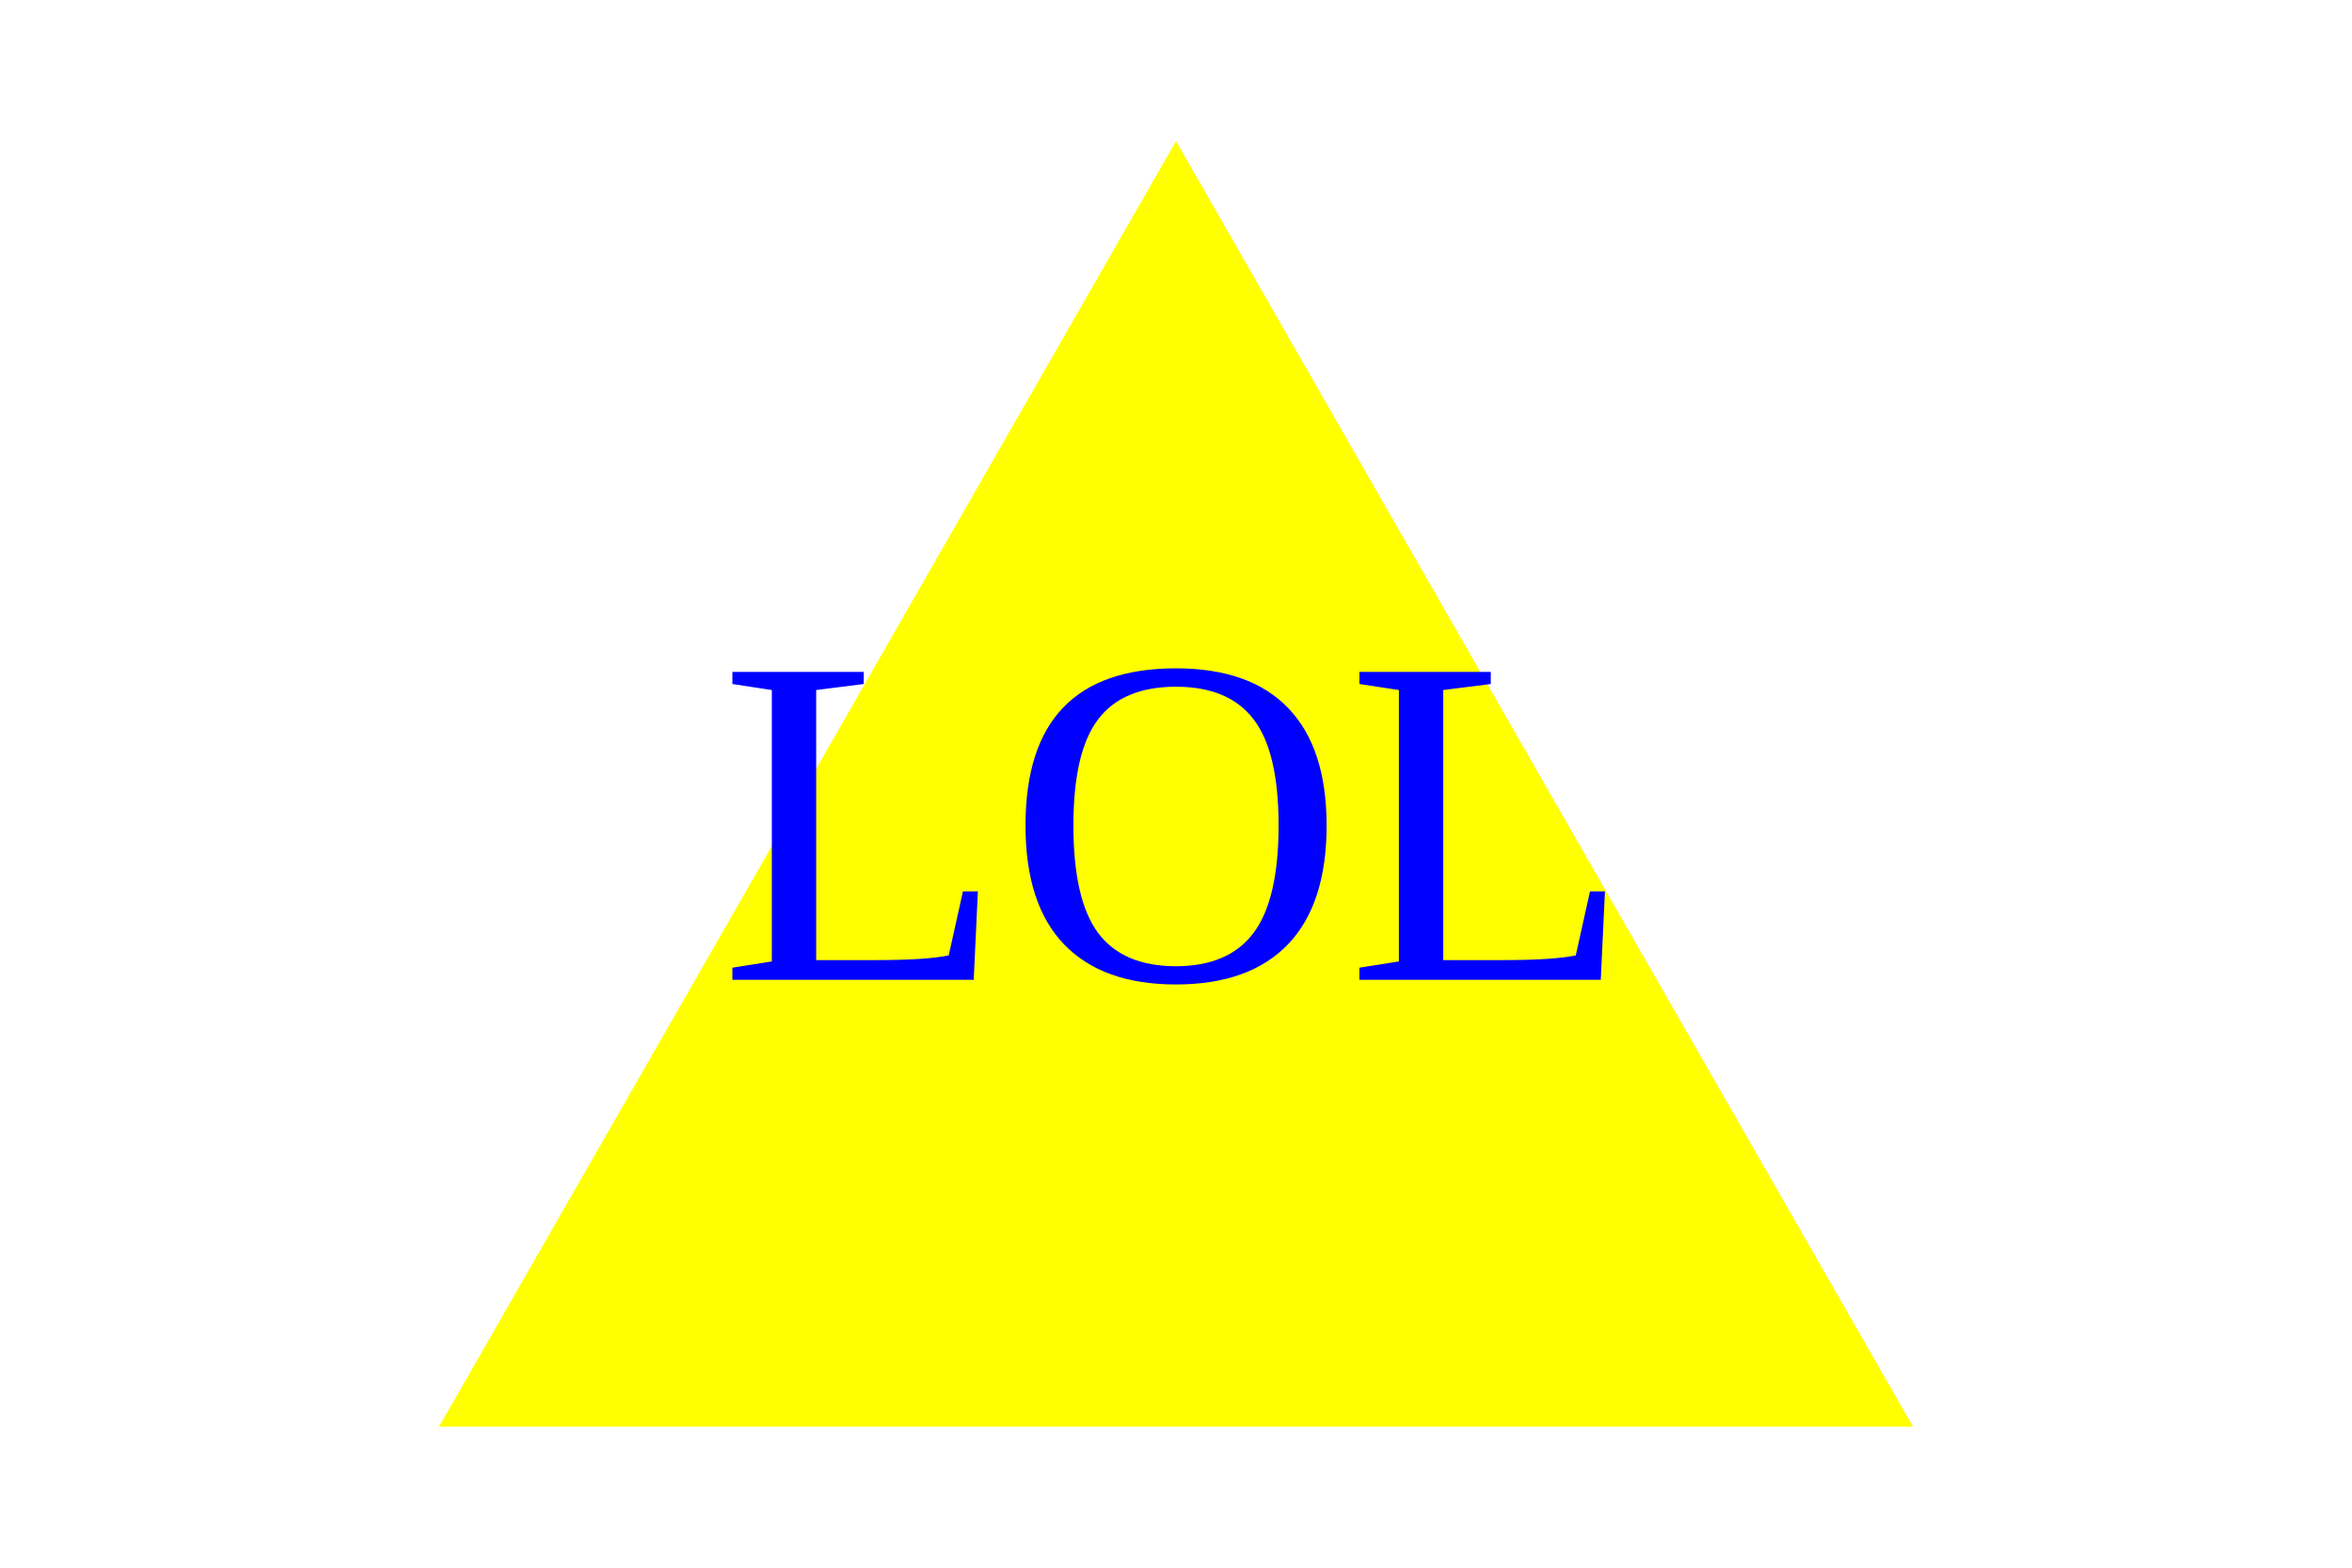
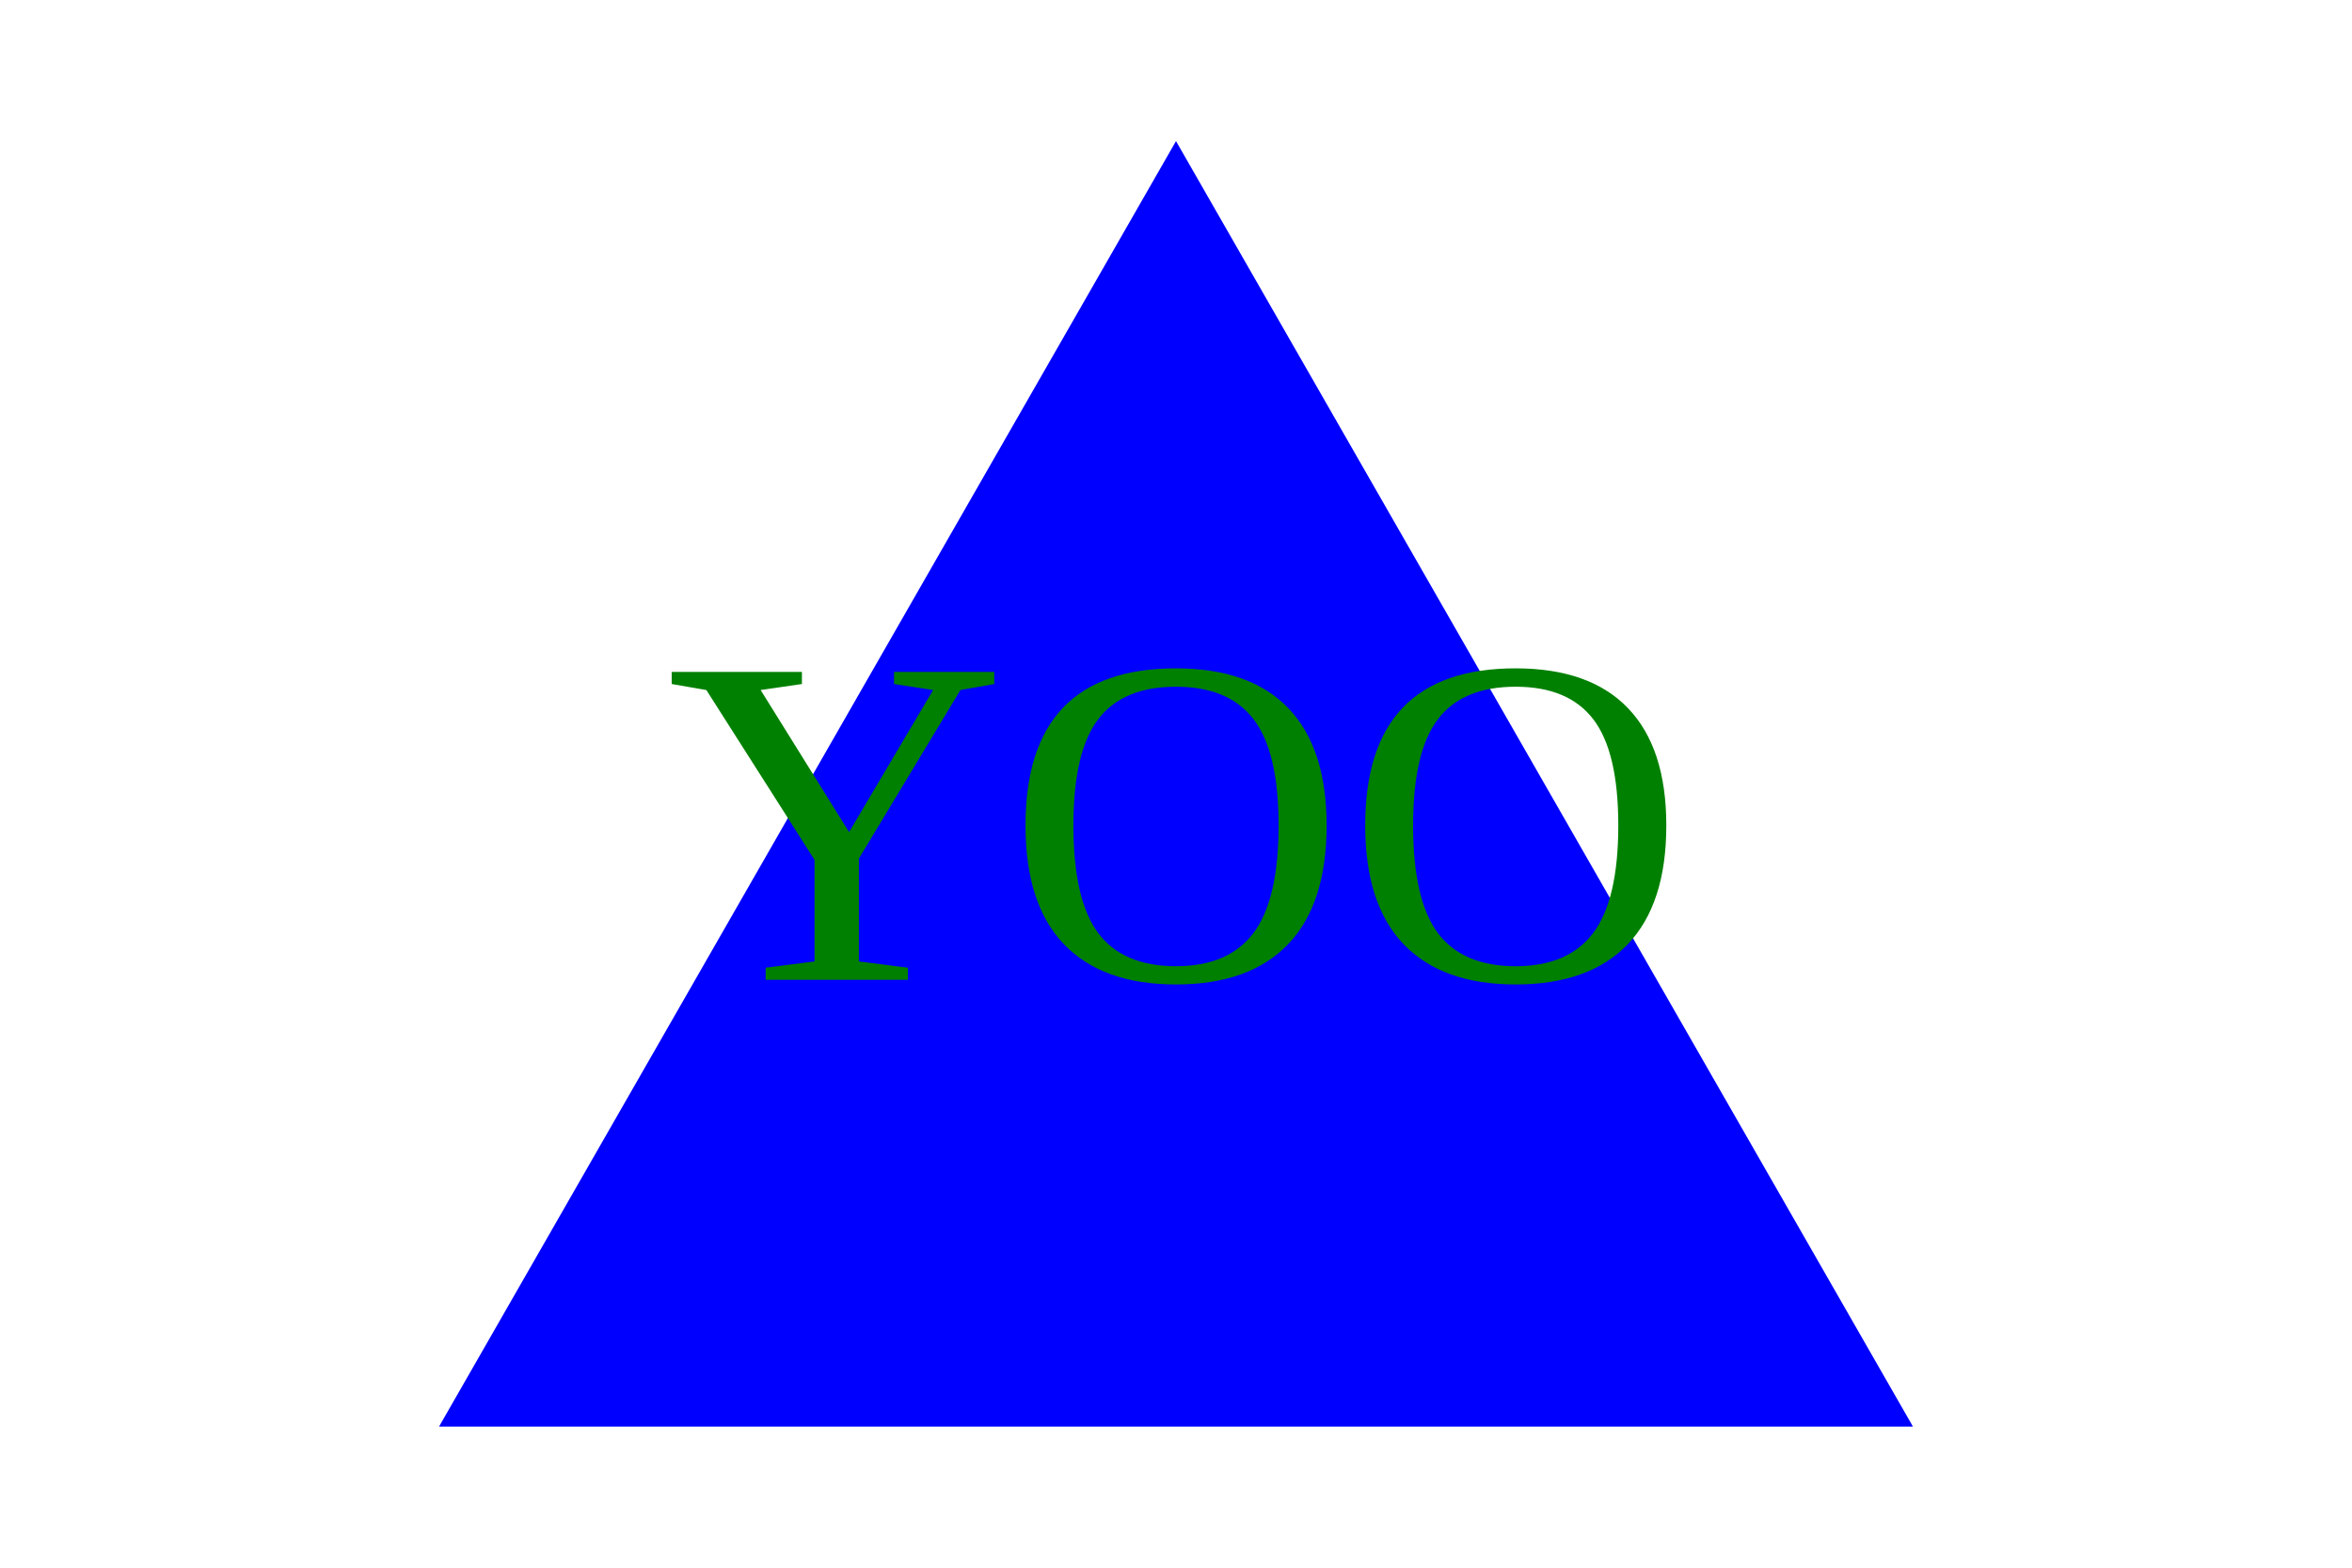
<svg xmlns="http://www.w3.org/2000/svg" version="1.1" width="300" height="200">
-   <polygon points="150, 18 244, 182 56, 182" fill="Yellow" />
-   <text x="150" y="125" font-size="60" text-anchor="middle" fill="Blue">LOL</text>
+   <polygon points="150, 18 244, 182 56, 182" fill="BLUE" />
+   <text x="150" y="125" font-size="60" text-anchor="middle" fill="GREEN">YOO</text>
</svg>
